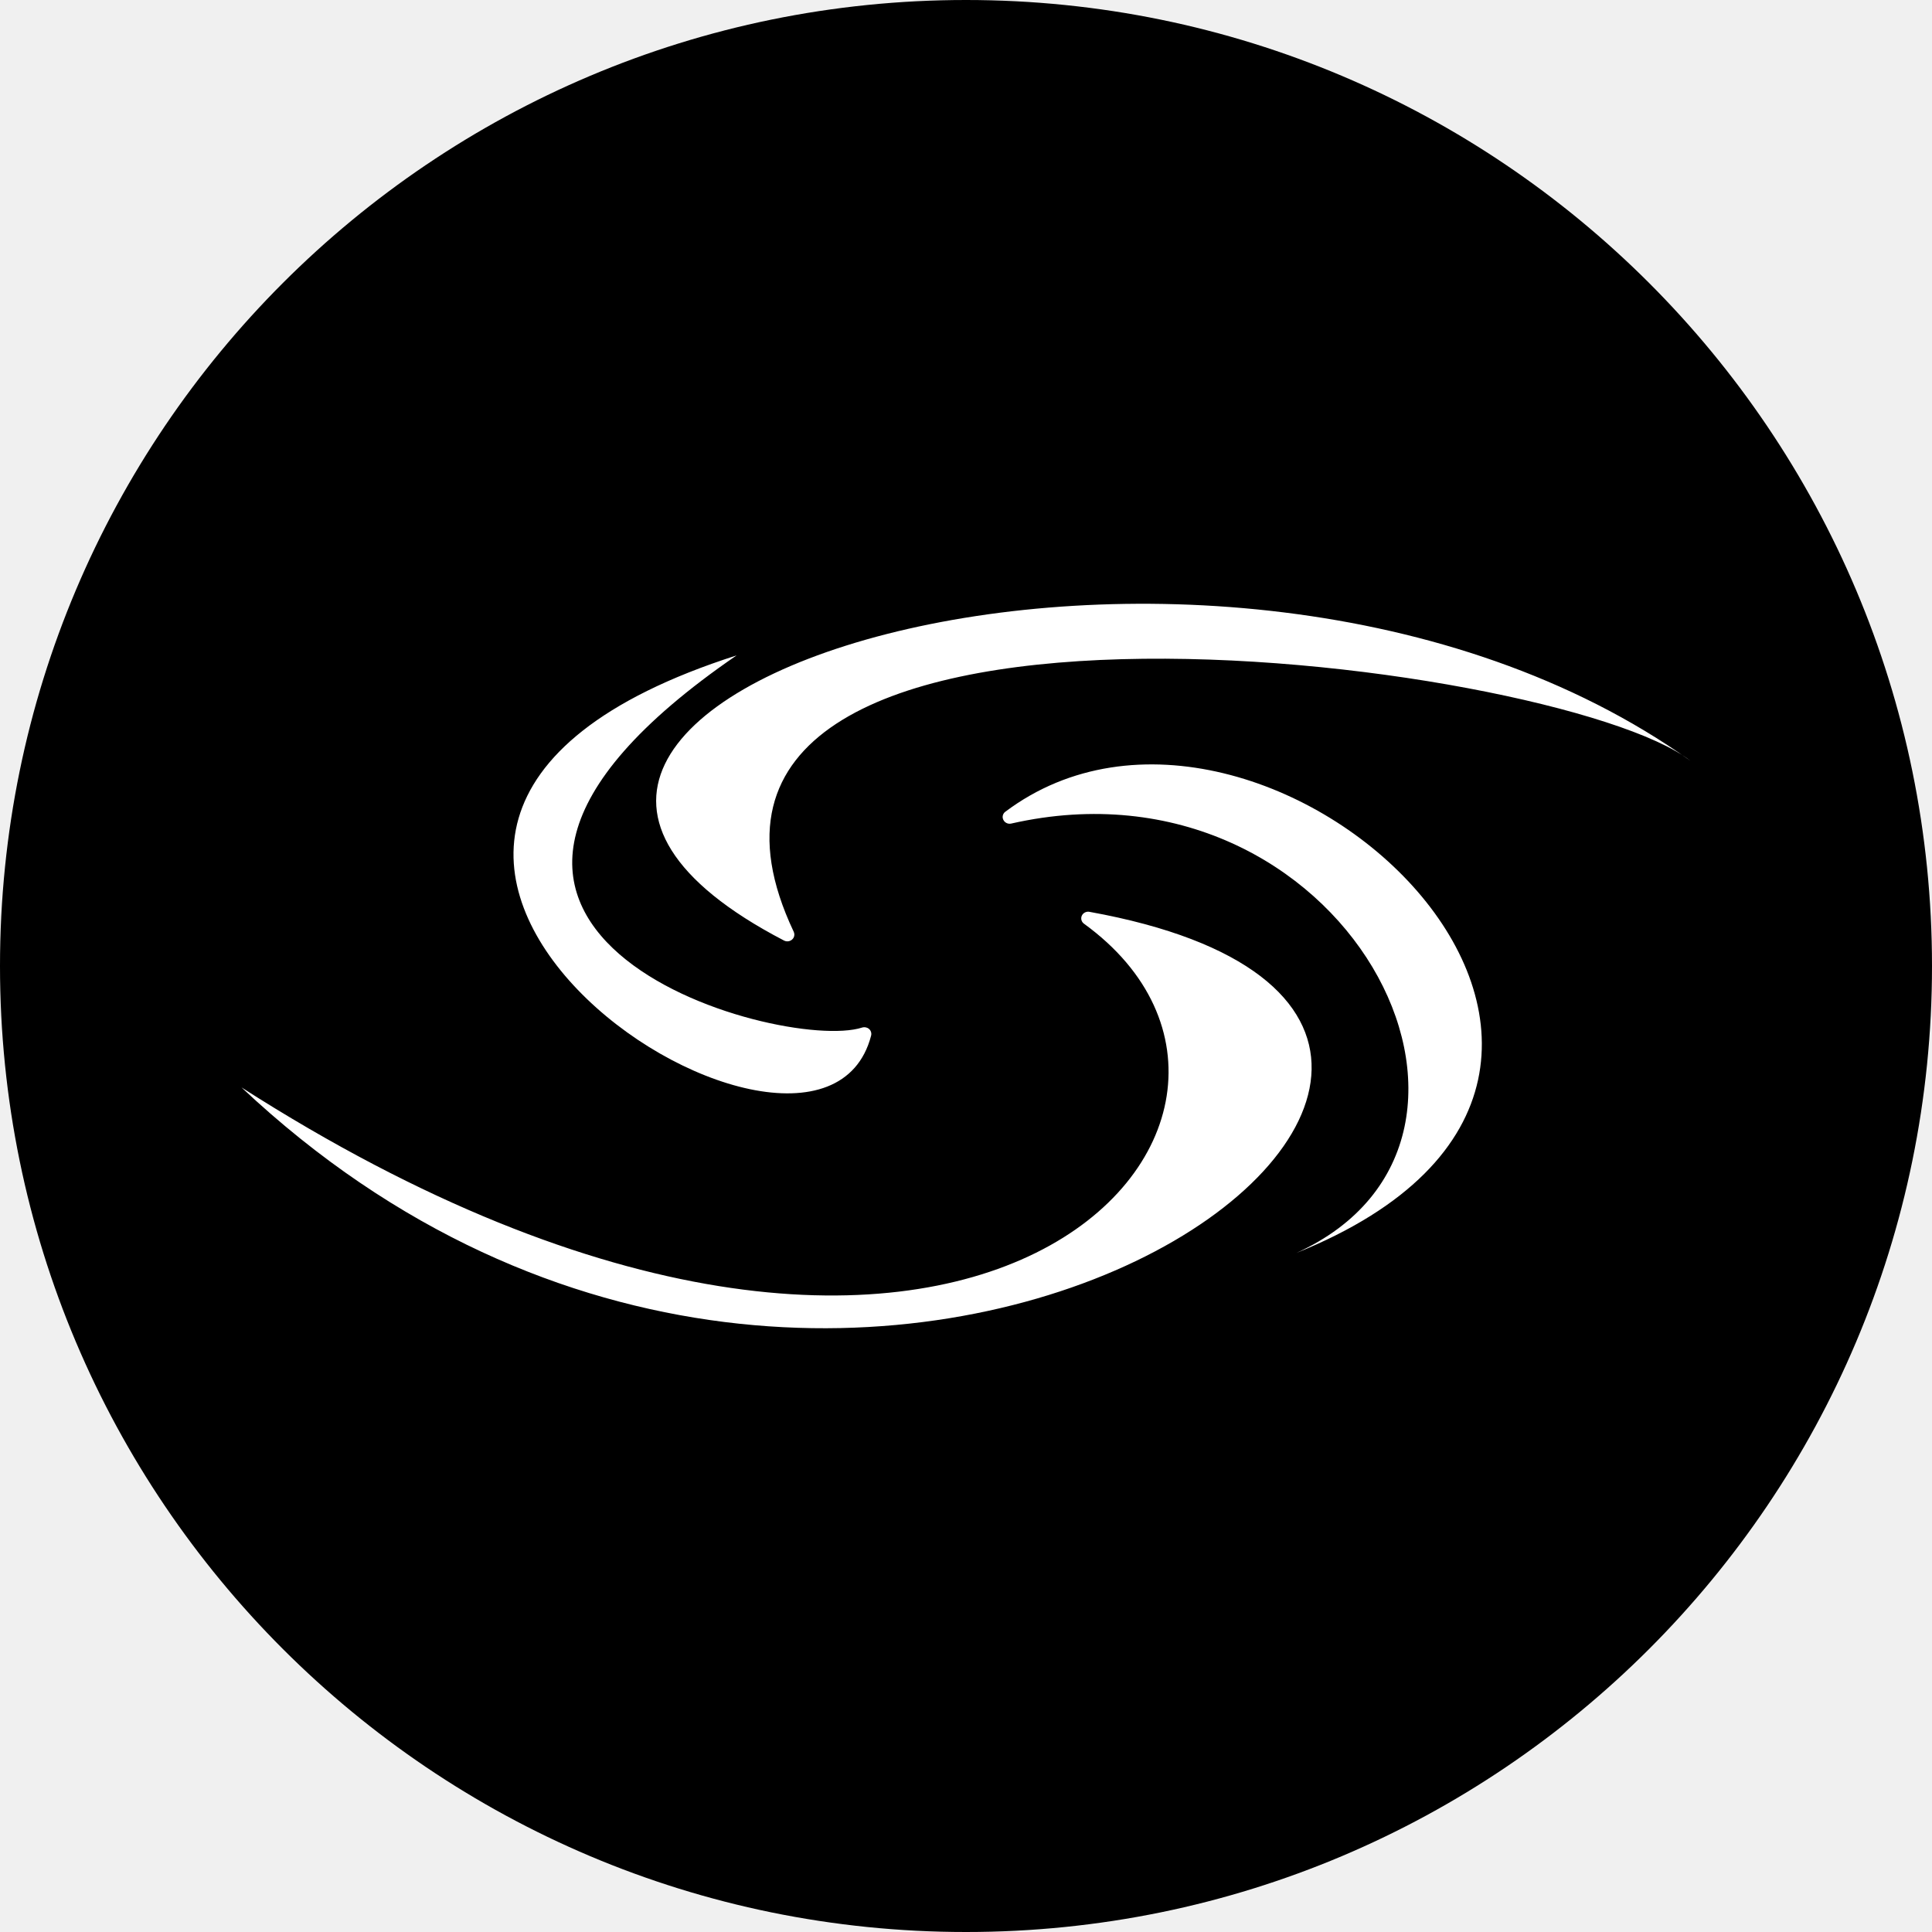
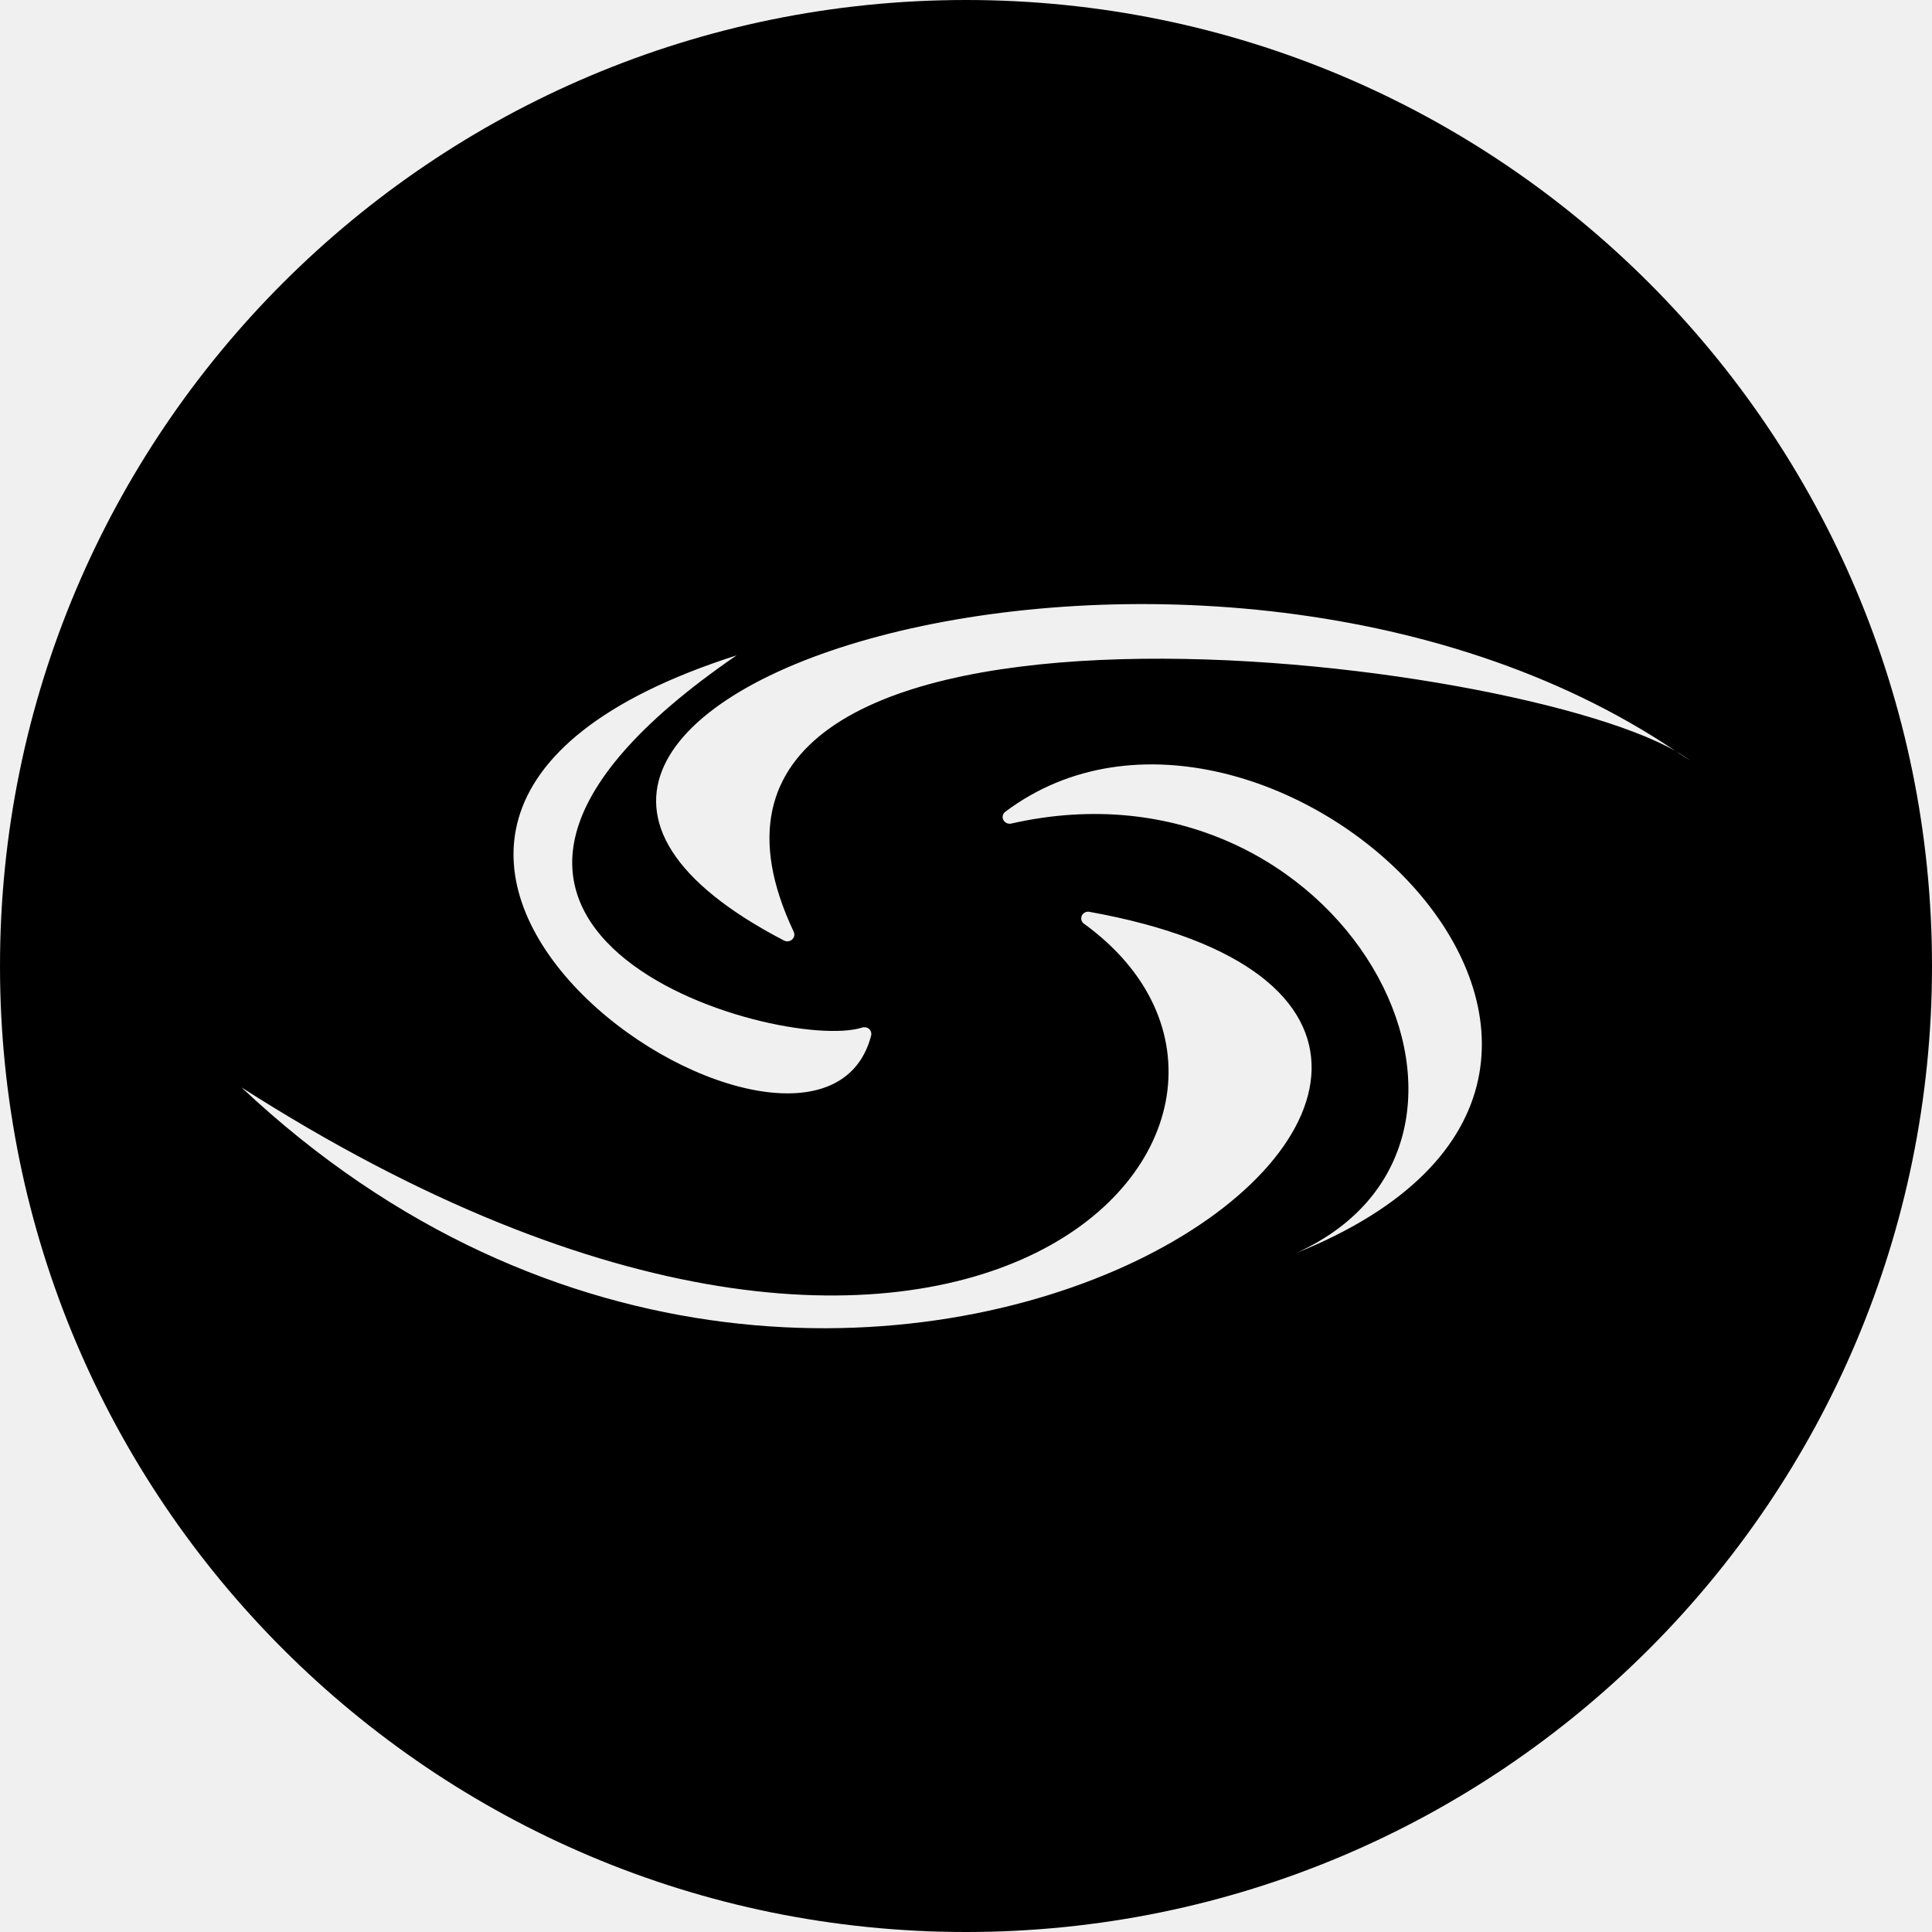
- <svg xmlns="http://www.w3.org/2000/svg" height="32" width="32">
-   <g fill="none">
-     <circle cx="16" cy="16" fill="#000" r="16" />
-     <path d="M18.046 15.103a.117.117 0 0 0-.114.041.108.108 0 0 0 .023.156C22.334 18.478 16.101 25.754 4 18.011c10.26 9.655 24.547-1.01 14.046-2.908zm-5.844-4.248c-9.086 2.907 1.323 9.763 2.226 6.3a.11.11 0 0 0-.083-.137.12.12 0 0 0-.064.001c-1.337.435-8.701-1.624-2.08-6.164zM28 12.602c-7.867-5.61-22.628-.984-15.013 2.977a.119.119 0 0 0 .157-.047.11.11 0 0 0 .003-.098C10.05 8.89 25.781 10.88 28 12.602zm-6.528 8.151c4.159-1.89.777-8.361-4.724-7.112a.116.116 0 0 1-.138-.085.107.107 0 0 1 .04-.11c4.28-3.216 12.314 4.292 4.822 7.307z" fill="#fff" />
-   </g>
+ <svg xmlns="http://www.w3.org/2000/svg" width="32" height="32" viewBox="0 0 32 32">
+   <path d="M13.147,15.434 C13.162,15.465 13.16,15.501 13.144,15.532 C13.112,15.587 13.043,15.607 12.987,15.579 C5.45,11.659 19.828,7.094 27.751,12.439 C27.847,12.494 27.931,12.548 28,12.602 C27.919,12.544 27.834,12.495 27.751,12.439 C24.811,10.763 10.147,9.096 13.147,15.434 M21.473,20.753 C25.631,18.863 22.249,12.392 16.748,13.641 C16.687,13.655 16.625,13.617 16.609,13.556 C16.6,13.515 16.616,13.472 16.65,13.446 C20.93,10.23 28.964,17.738 21.473,20.753 M4,18.011 C16.101,25.754 22.334,18.478 17.955,15.3 C17.953,15.299 17.951,15.297 17.949,15.296 C17.902,15.259 17.895,15.19 17.932,15.144 C17.959,15.11 18.004,15.094 18.046,15.103 C28.547,17.001 14.26,27.666 4,18.011 M12.2,10.855 C12.201,10.855 12.201,10.855 12.201,10.855 L12.202,10.855 C12.202,10.855 12.201,10.855 12.2,10.855 C5.581,15.395 12.944,17.454 14.281,17.019 C14.302,17.013 14.324,17.013 14.345,17.017 C14.347,17.018 14.349,17.019 14.352,17.019 C14.41,17.035 14.444,17.097 14.428,17.155 C13.525,20.618 3.118,13.763 12.2,10.855 M16,0 C7.164,0 0,7.163 0,16 C0,24.836 7.164,32 16,32 C24.836,32 32,24.836 32,16 C32,7.163 24.836,0 16,0" />
</svg>
